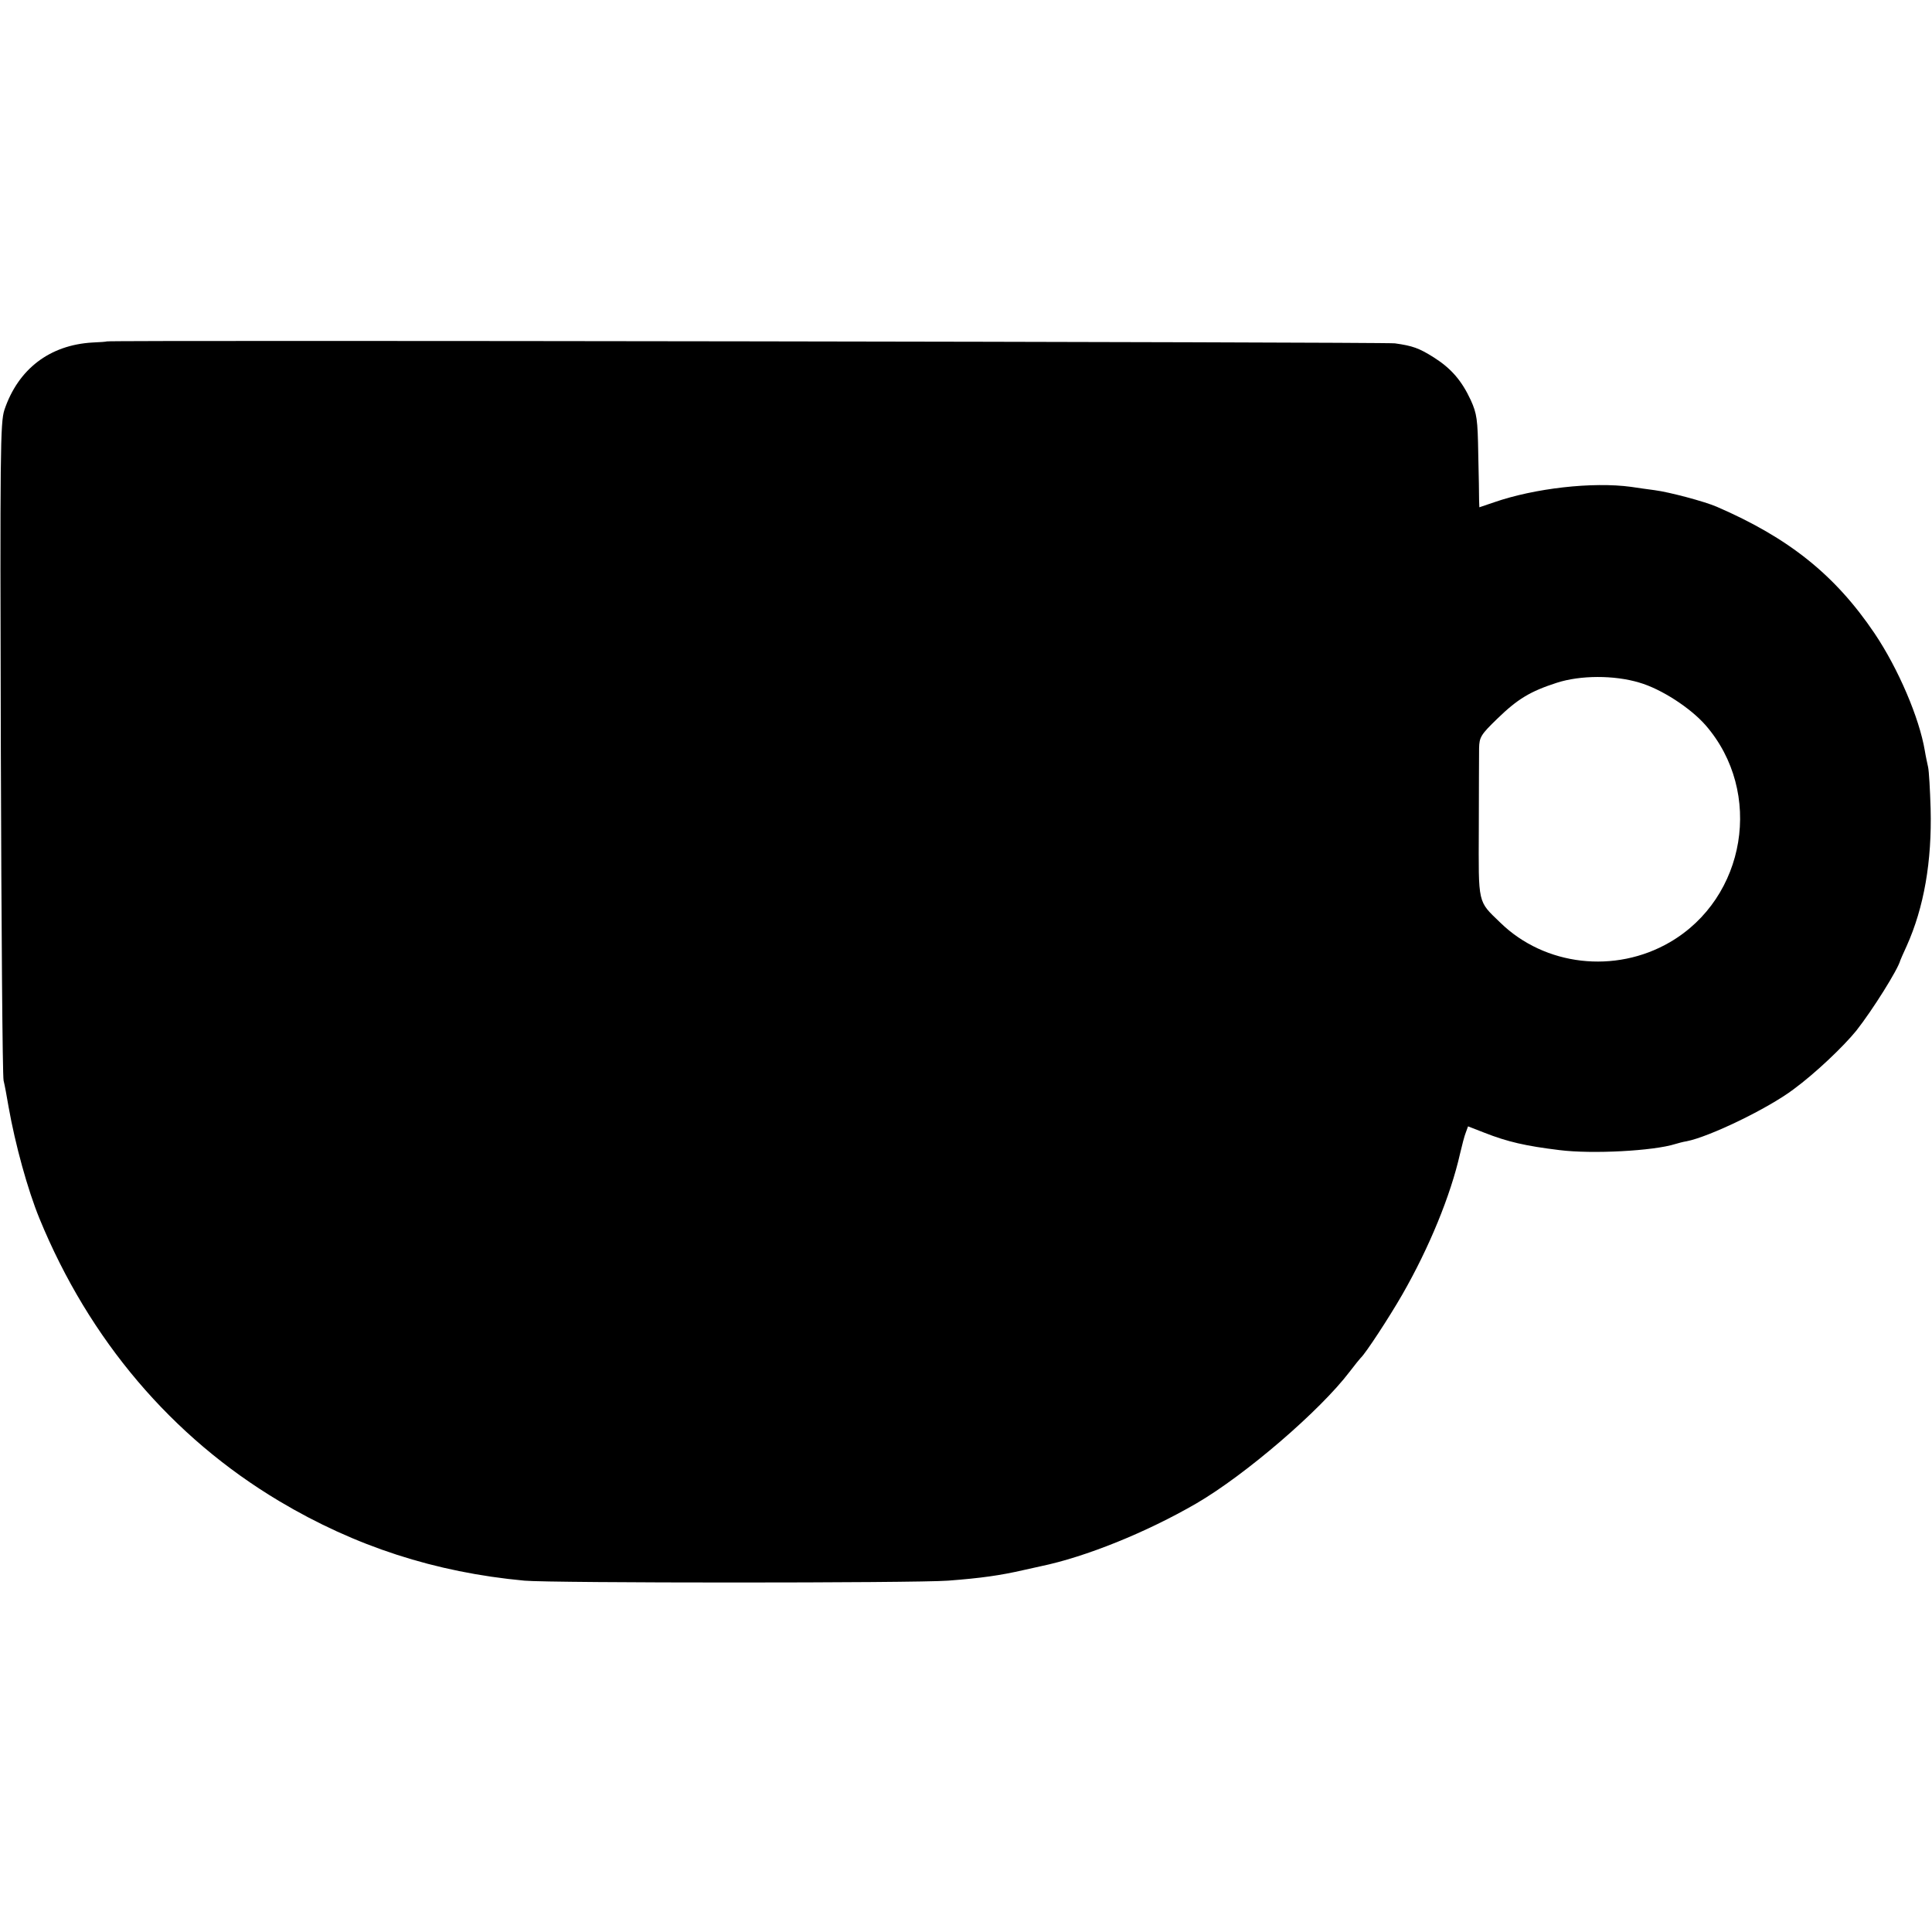
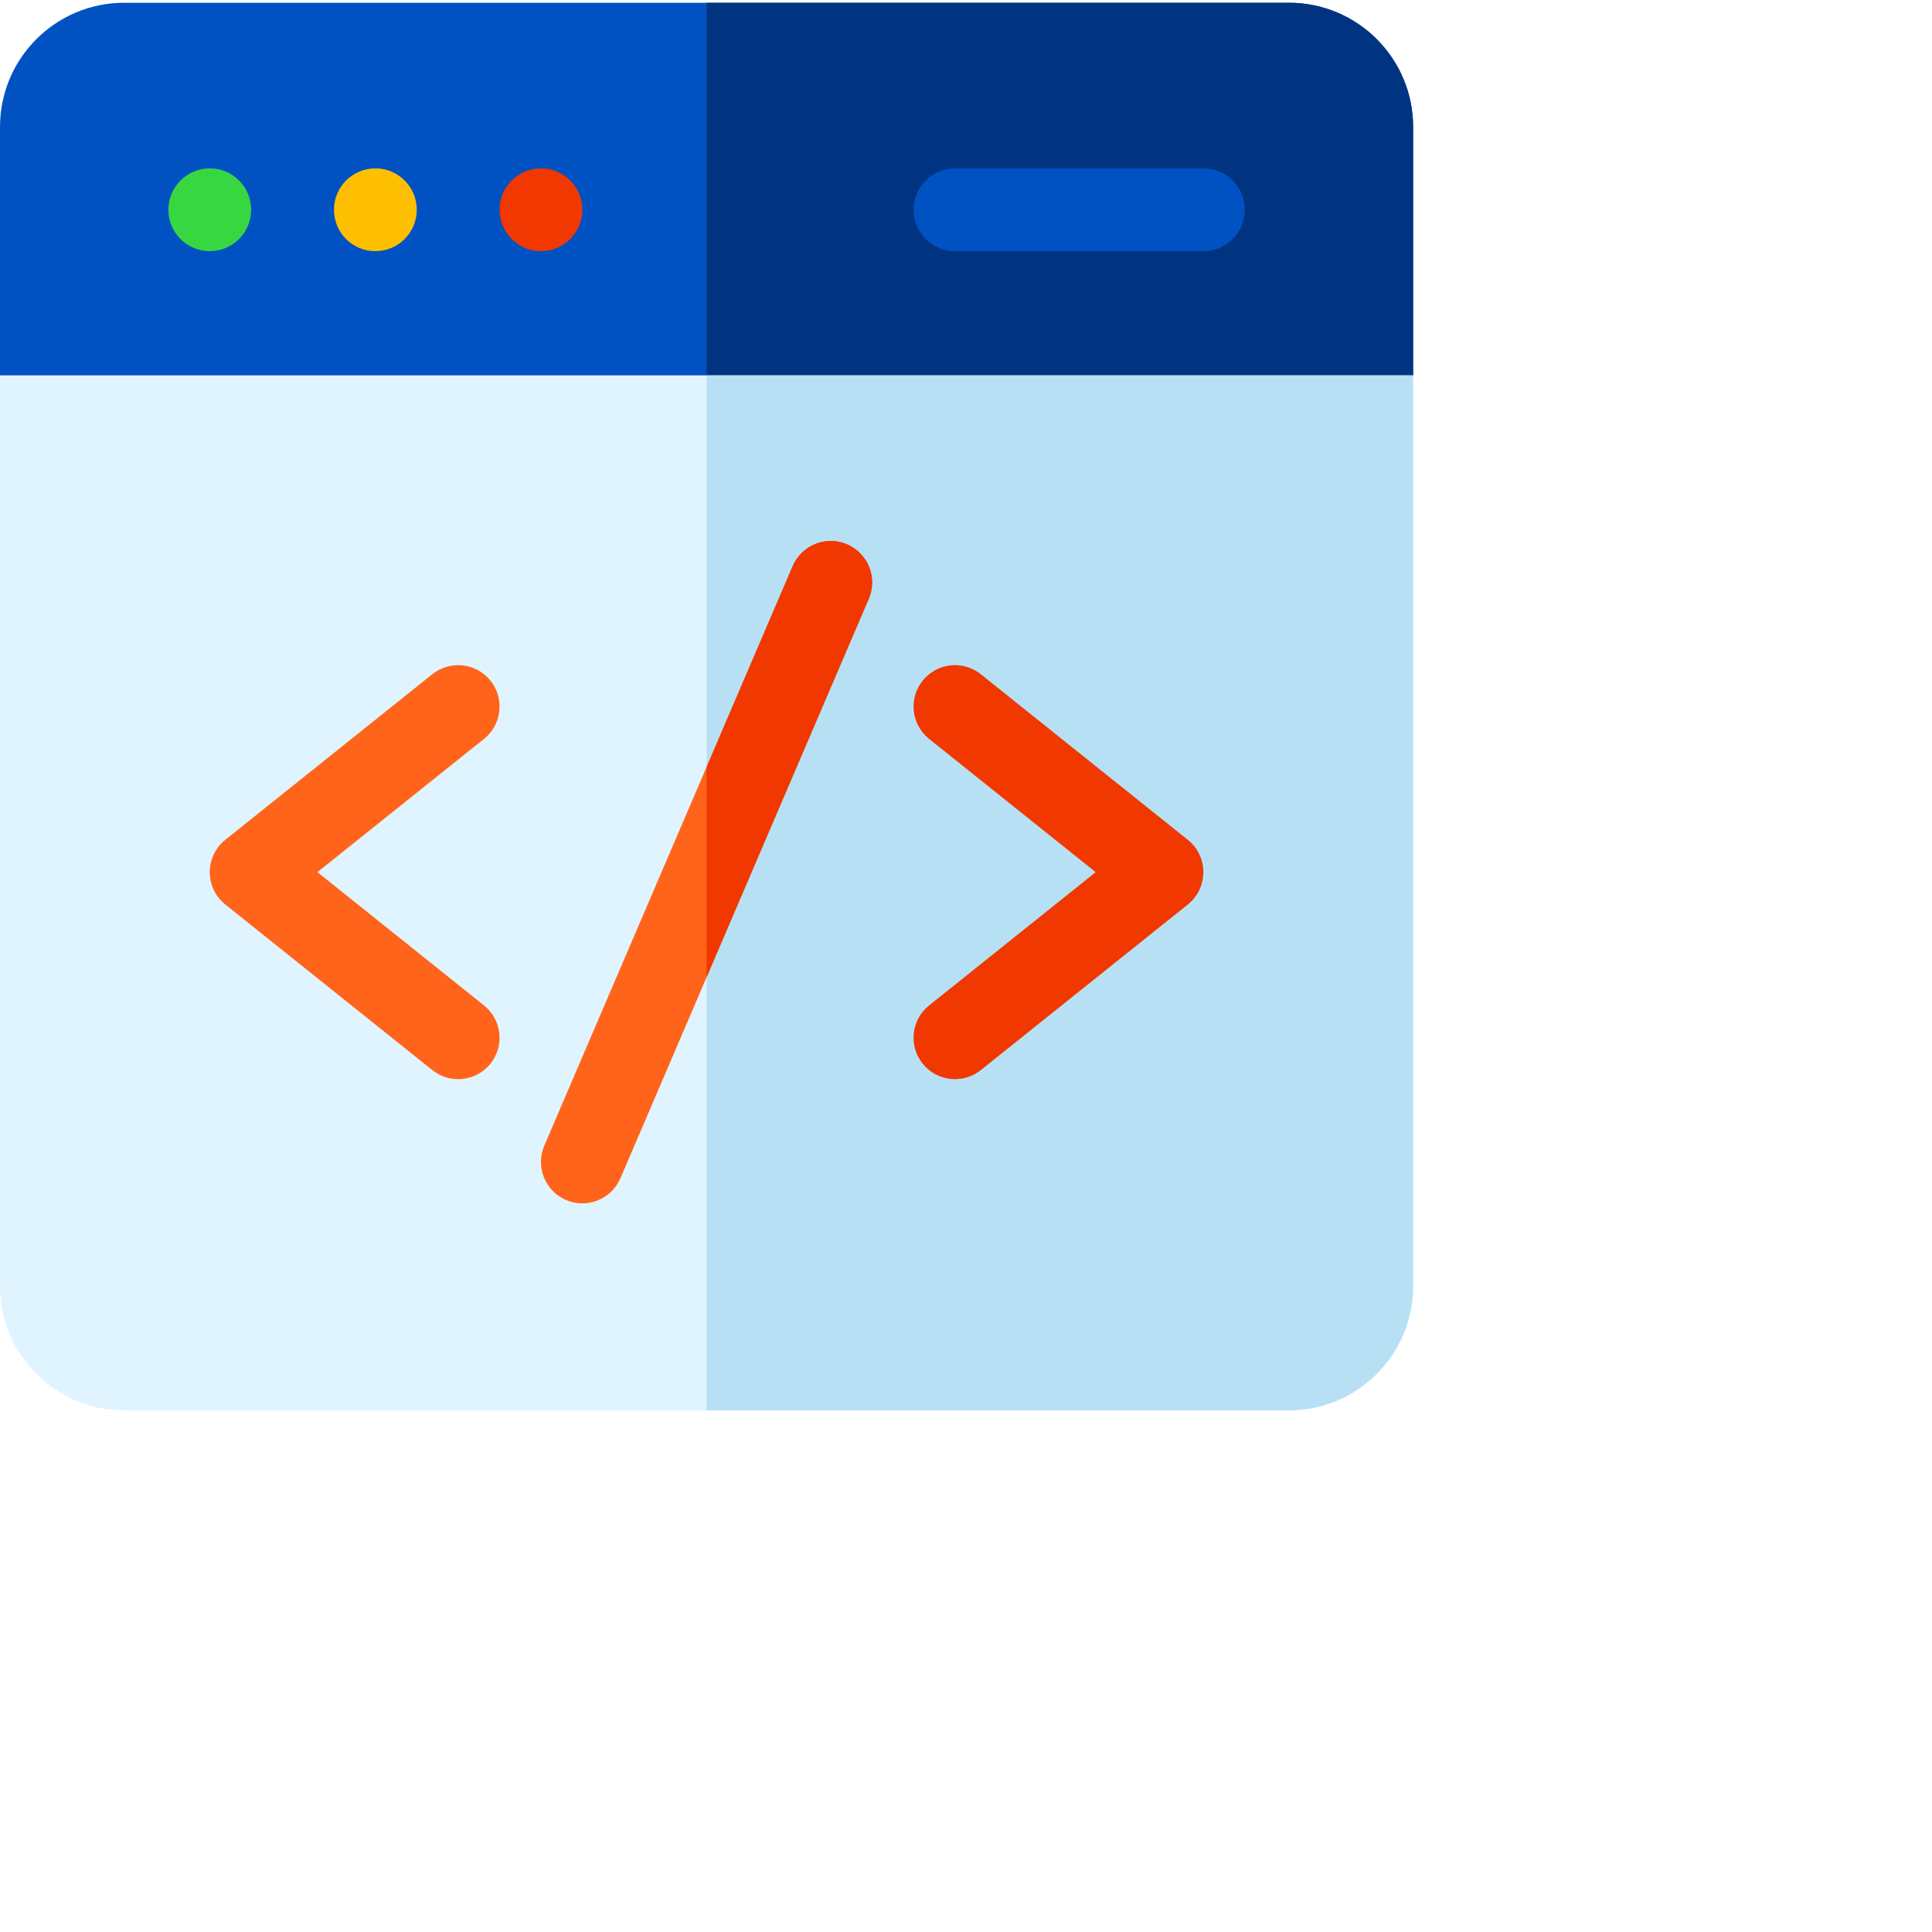
<svg xmlns="http://www.w3.org/2000/svg" version="1.0" width="700pt" height="700pt" viewBox="0 0 700 700" preserveAspectRatio="xMidYMid meet">
-   <g transform="translate(0,700) scale(0.1,-0.1)" fill="#000000" stroke="none">
-     <path d="M387 5763 c-1 -1 -24 -3 -52 -4 -155 -9 -269 -96 -319 -244 -15 -46 -16 -145 -13 -1225 2 -646 6 -1188 10 -1205 4 -16 12 -59 18 -95 24 -136 69 -300 112 -405 180 -439 480 -792 869 -1024 275 -164 565 -258 888 -288 97 -9 1416 -9 1535 0 119 9 189 19 272 38 27 6 55 12 63 14 164 34 384 123 565 228 177 103 448 336 555 477 19 25 37 47 40 50 17 15 104 148 151 230 97 169 175 359 209 510 7 30 16 65 21 77 l8 22 59 -23 c84 -33 149 -48 272 -63 119 -15 341 -3 420 22 10 3 28 8 41 10 82 16 294 118 387 188 79 58 181 155 228 213 59 75 151 222 159 254 1 3 11 26 23 52 63 140 92 307 87 498 -2 69 -6 136 -9 150 -3 14 -9 41 -12 60 -20 119 -96 297 -182 425 -143 212 -311 346 -572 459 -44 19 -171 53 -225 60 -22 3 -60 8 -85 12 -140 19 -350 -5 -497 -56 l-53 -18 -1 26 c0 15 -1 90 -3 167 -2 126 -5 146 -27 195 -33 71 -71 115 -134 155 -54 34 -77 42 -141 51 -35 5 -4663 12 -4667 7z m5552 -1236 c80 -23 186 -92 241 -155 210 -242 147 -625 -130 -786 -198 -115 -453 -86 -614 71 -83 80 -79 64 -78 341 0 136 1 267 1 291 1 40 6 49 66 107 73 71 119 99 215 130 86 28 209 28 299 1z" />
-   </g>
+   <path d="m512 46c0-24.853-20.147-45-45-45h-422c-24.853 0-45 20.147-45 45v90l10 10h492c3.905-3.905 6.095-6.095 10-10z" fill="#0052c2" />
+   <path d="m512 46v90c-3.91 3.91-6.09 6.09-10 10h-246v-145h211c24.85 0 45 20.15 45 45z" fill="#003481" />
+   <path d="m436 61h-90c-8.284 0-15 6.716-15 15s6.716 15 15 15h90c8.284 0 15-6.716 15-15s-6.716-15-15-15z" fill="#0052c2" />
+   <circle cx="196" cy="76" fill="#f03800" r="15" />
+   <circle cx="136" cy="76" fill="#fdbf00" r="15" />
+   <circle cx="76" cy="76" fill="#37d742" r="15" />
+   <path d="m0 136v330c0 24.813 20.187 45 45 45h422c24.813 0 45-20.187 45-45v-330z" fill="#e0f4ff" />
+   <path d="m512 136v330c0 24.81-20.19 45-45 45h-211v-375z" fill="#b8e0f5" />
+   <path d="m306.909 197.213c-7.614-3.263-16.433.264-19.696 7.878l-90 210c-3.264 7.614.264 16.433 7.878 19.696 7.617 3.264 16.434-.266 19.696-7.878l90-210c3.264-7.615-.264-16.433-7.878-19.696z" fill="#ff641a" />
+   <path d="m314.79 216.91-58.79 137.18v-76.18l31.21-72.82c3.27-7.61 12.08-11.14 19.7-7.88 7.61 3.27 11.14 12.08 7.88 19.7z" fill="#f03800" />
+   <path d="m175.37 364.287-60.358-48.287 60.358-48.287c6.47-5.175 7.518-14.614 2.343-21.083-5.176-6.469-14.617-7.517-21.083-2.342l-75 60c-7.499 5.997-7.504 17.424 0 23.426l75 60c6.469 5.176 15.91 4.126 21.083-2.342 5.175-6.471 4.127-15.91-2.343-21.085z" fill="#ff641a" />
+   <path d="m430.37 304.287-75-60c-6.469-5.176-15.909-4.127-21.083 2.342-5.175 6.469-4.127 15.909 2.343 21.083l60.358 48.288-60.358 48.287c-6.47 5.175-7.518 14.614-2.343 21.083 5.182 6.476 14.623 7.512 21.083 2.342l75-60c7.499-5.997 7.504-17.423 0-23.425z" fill="#f03800" />
</svg>
